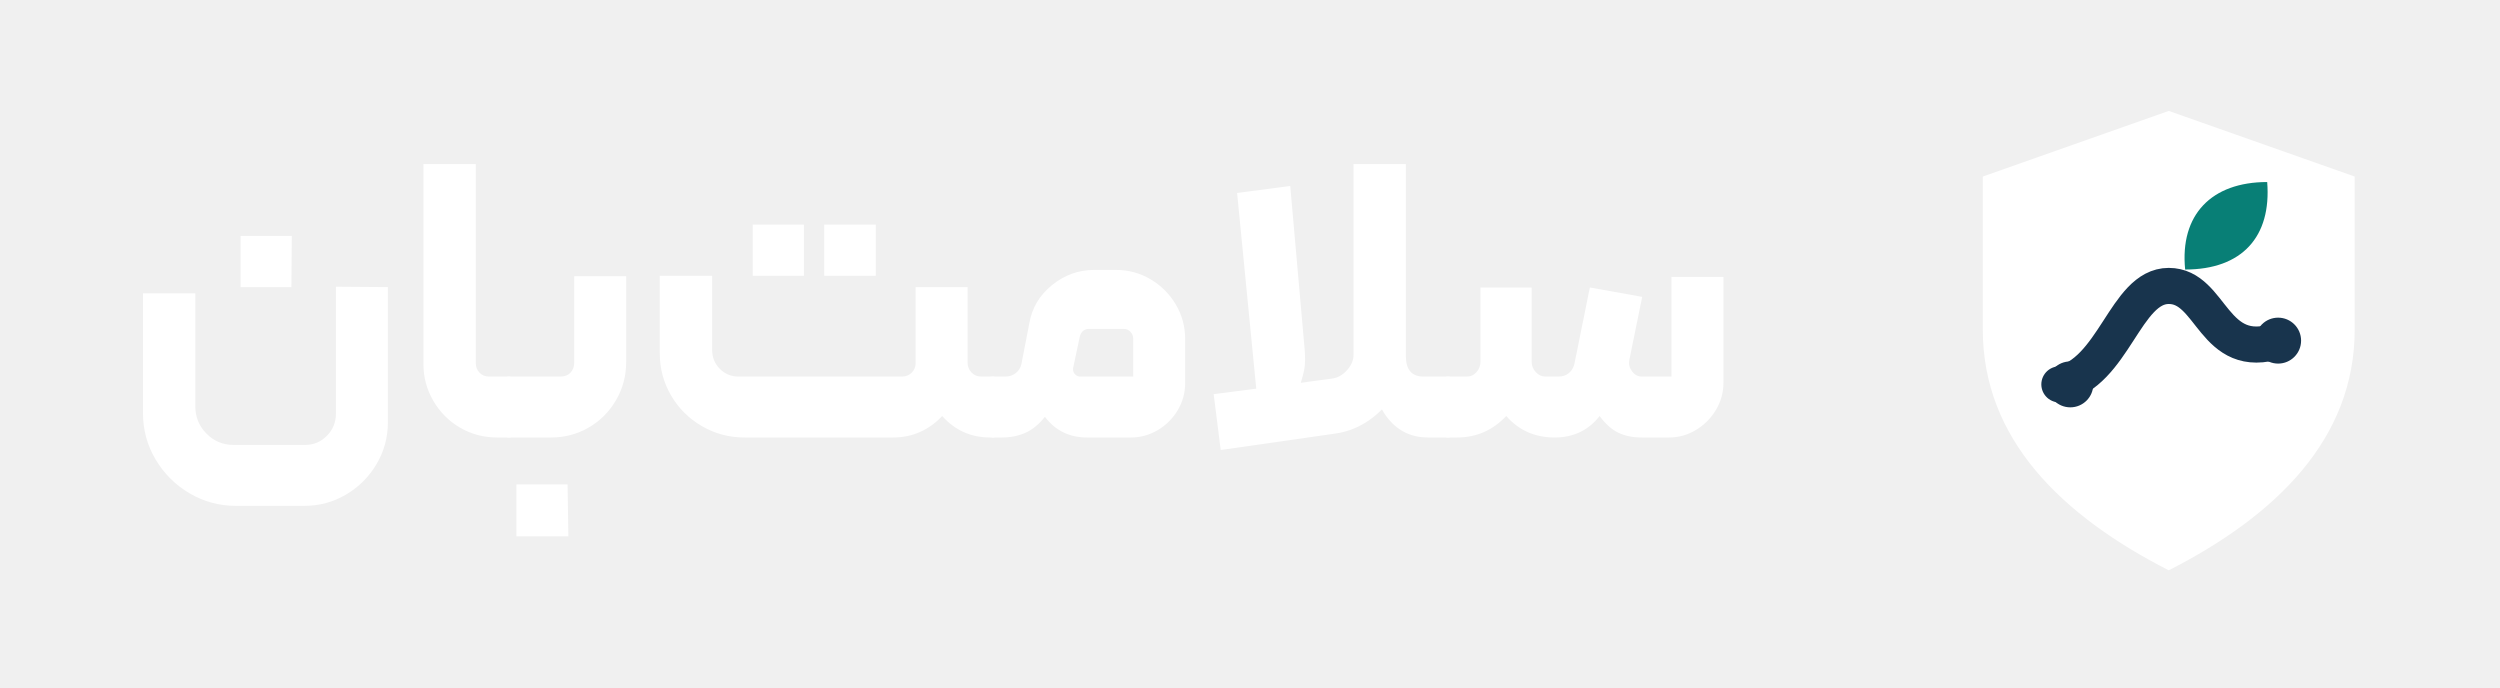
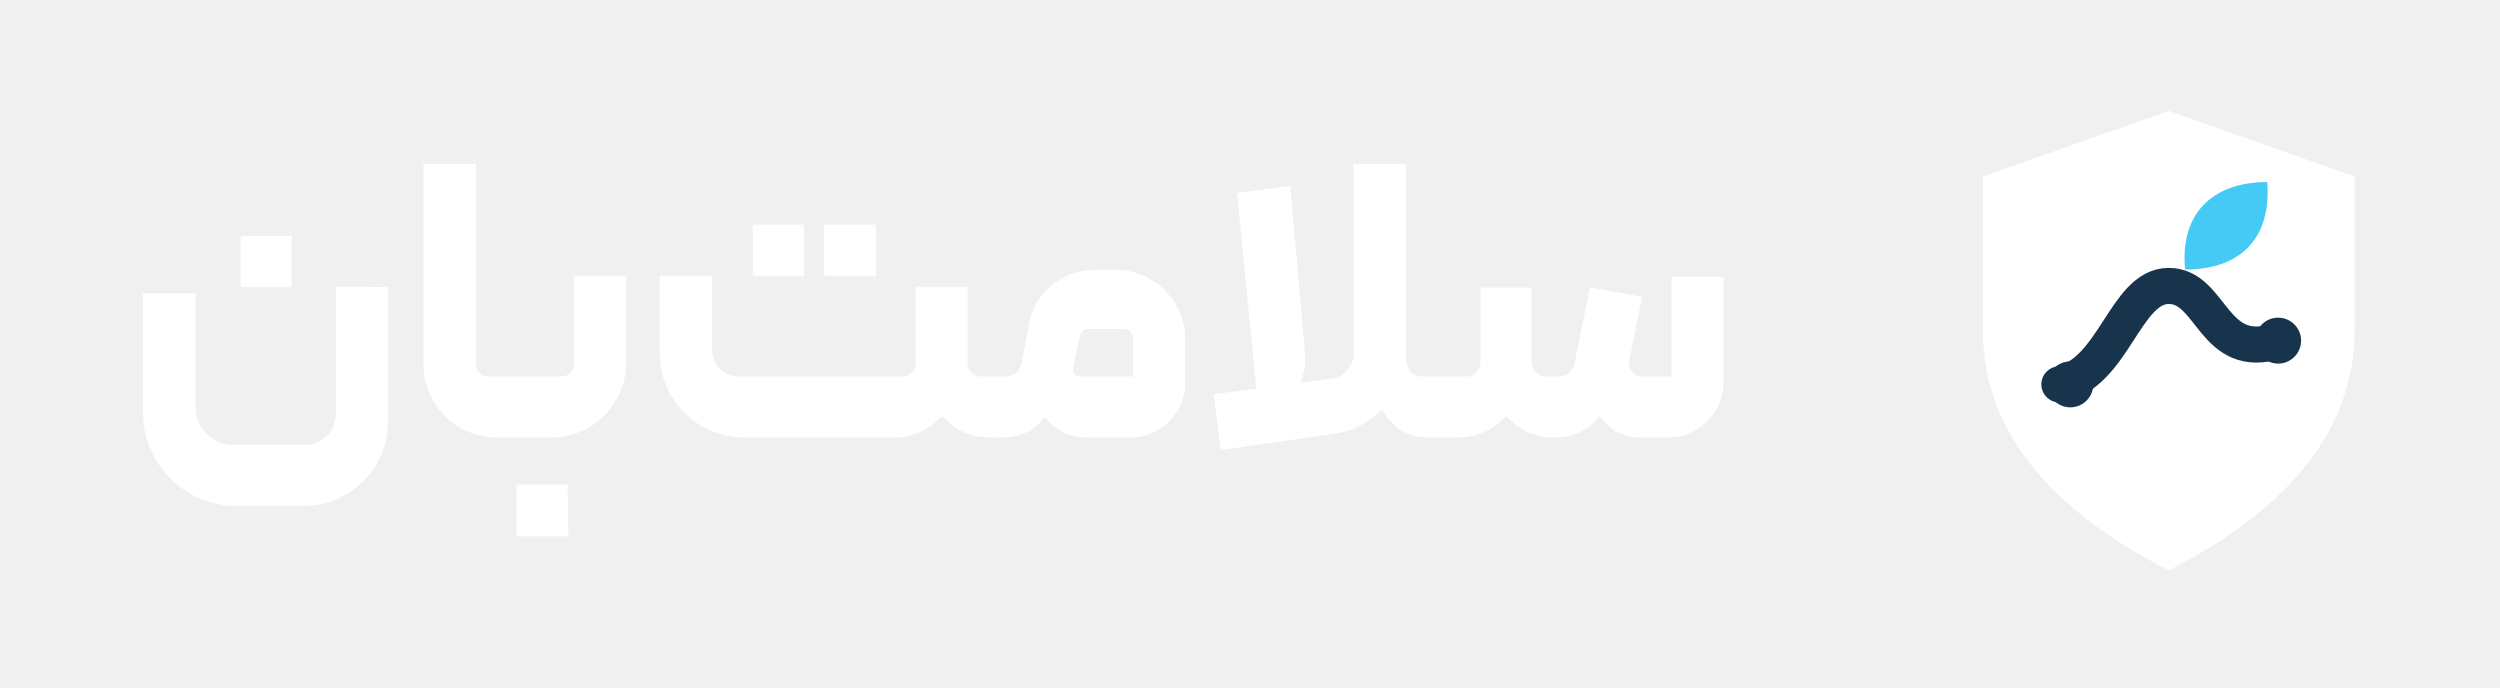
<svg xmlns="http://www.w3.org/2000/svg" fill="none" viewBox="0 0 320 88" role="img" aria-label="سلامت‌بان">
  <g transform="translate(244 10) scale(1.4)">
    <path d="M24 3 41 9v14c0 10-7.2 17-17 22C14.2 40 7 33 7 23V9L24 3Z" fill="#FFF" />
    <path d="M14 28c5-1 6-9 10-9 4 0 4 7 10 5" stroke="#18344D" stroke-width="3.3" stroke-linecap="round" />
-     <path d="M25.5 17.5c-.5-5 2.4-8 7.5-8 .4 5-2.3 8-7.5 8Z" fill="#087F76" />
+     <path d="M25.5 17.5c-.5-5 2.4-8 7.5-8 .4 5-2.3 8-7.5 8Z" fill="#45CAF6" />
    <circle cx="15" cy="28" r="2.1" fill="#18344D" />
    <circle cx="34" cy="24" r="2.1" fill="#18344D" />
  </g>
  <g transform="translate(16 56) scale(.050 -.050)" fill="#FFF">
    <path transform="translate(0 0)" d="M180 369L180 80Q180 39 208.5 10Q237 -19 278 -19L461 -19Q494 -19 517 4.5Q540 28 540 61L540 386L673 385L673 39Q673 -19 644 -68Q615 -117 566 -146Q517 -175 459 -175L284 -175Q220 -175 165.5 -143Q111 -111 78.5 -56.5Q46 -2 46 63L46 369ZM296 516L427 516L426 385L296 385Z" />
    <path transform="translate(718 0)" d="M235 0Q183 0 140 25Q97 50 71.5 93.5Q46 137 46 188L46 700L180 700L180 191Q180 176 189.5 166Q199 156 214 156L264 156Q270 156 274 151.5Q278 147 278 141L278 14Q278 0 264 0L235 0Z" />
    <path transform="translate(982 0)" d="M0 0Q-5 0 -9.5 4.5Q-14 9 -14 14L-14 141Q-14 147 -10 151.5Q-6 156 0 156L133 156Q149 156 158.5 166Q168 176 168 192L168 413L301 413L301 193Q301 140 275 95.5Q249 51 205 25.5Q161 0 109 0L0 0ZM20 -120L151 -120L153 -253L20 -253Z" />
    <path transform="translate(1323 0)" d="" />
    <path transform="translate(1323 0)" d="M180 225Q180 196 199.5 176Q219 156 248 156L666 156Q681 156 691 166Q701 176 701 190L701 385L834 385L834 192Q834 177 844 166.5Q854 156 869 156L899 156Q904 156 908.5 151.5Q913 147 913 142L913 14Q913 9 908.5 4.5Q904 0 899 0L892 0Q818 0 769 55Q717 0 643 0L263 0Q204 0 154 29Q104 58 75 107.5Q46 157 46 216L46 414L180 414L180 225ZM467 545L599 545L599 414L467 414ZM284 545L415 545L415 414L284 414Z" />
    <path transform="translate(2222 0)" d="M0 0Q-5 0 -9.5 4.5Q-14 9 -14 14L-14 142Q-14 156 0 156L32 156Q47 156 58.5 165Q70 174 73 189L93 292Q103 351 151 390Q199 429 259 429L315 429Q363 429 403.5 405Q444 381 468 340.5Q492 300 492 252L492 139Q492 102 473 70Q454 38 422 19Q390 0 353 0L241 0Q173 0 133 53Q110 24 83 12Q56 0 22 0L0 0ZM359 156L359 253Q359 263 352 270.5Q345 278 335 278L246 278Q227 278 222 257L205 177L205 174Q205 167 210.5 161.5Q216 156 223 156Z" />
    <path transform="translate(2754 0)" d="M525 209Q525 156 570 156L632 156Q646 156 646 142L646 14Q646 0 632 0L582 0Q520 0 481 46.5Q442 93 442 172L525 209ZM33 111L142 125L93 626L229 644L265 236Q267 220 267 199Q267 184 264.5 172Q262 160 256 140L337 151Q358 154 374.5 172.5Q391 191 391 211L391 700L525 700L525 212Q525 166 501 122Q477 78 435.5 47.5Q394 17 344 10L51 -32Z" />
    <path transform="translate(3386 0)" d="M0 0Q-5 0 -9.5 4.5Q-14 9 -14 14L-14 141Q-14 147 -9.5 151.5Q-5 156 0 156L49 156Q64 156 74 167.5Q84 179 84 194L84 384L215 384L215 194Q215 179 225.5 167.5Q236 156 251 156L284 156Q300 156 311 165.5Q322 175 325 191L364 384L498 360L465 198Q462 183 472 169.5Q482 156 497 156L573 156L573 411L706 411L706 140Q706 103 687 71Q668 39 636 19.5Q604 0 567 0L497 0Q462 0 436.5 12.5Q411 25 389 55Q346 0 274 0Q198 0 150 55Q98 0 24 0L0 0Z" />
  </g>
</svg>
